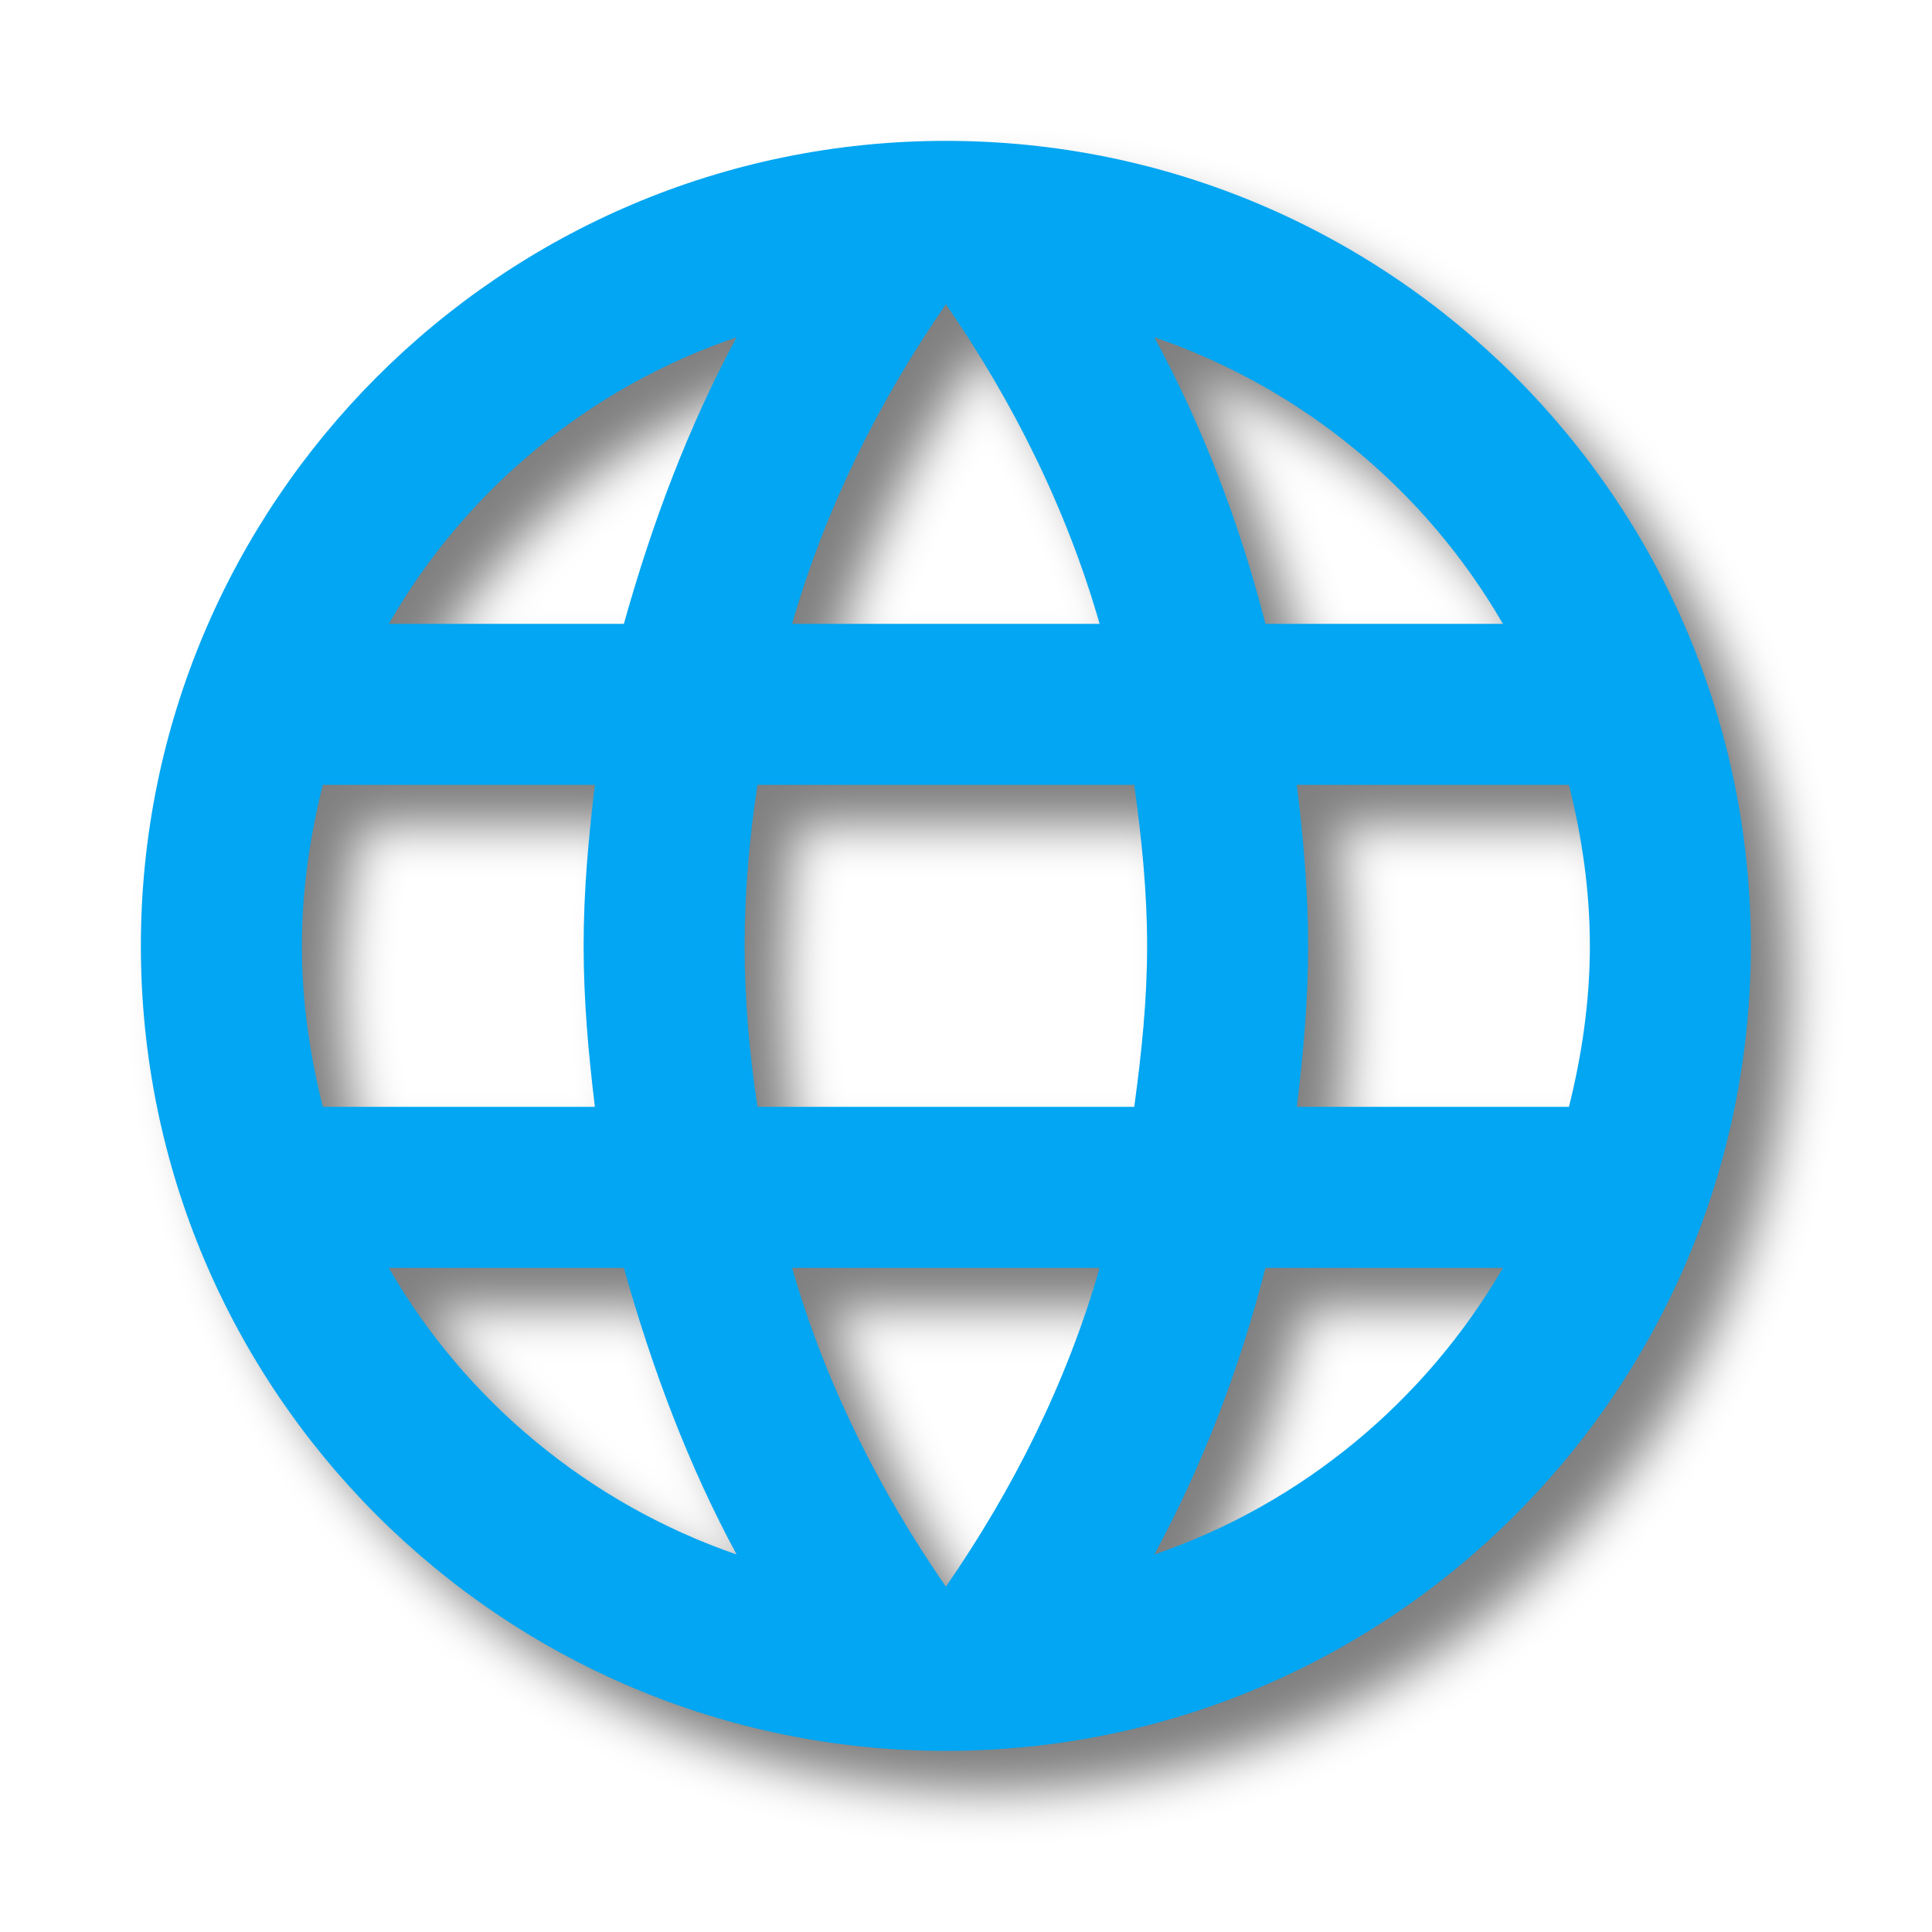
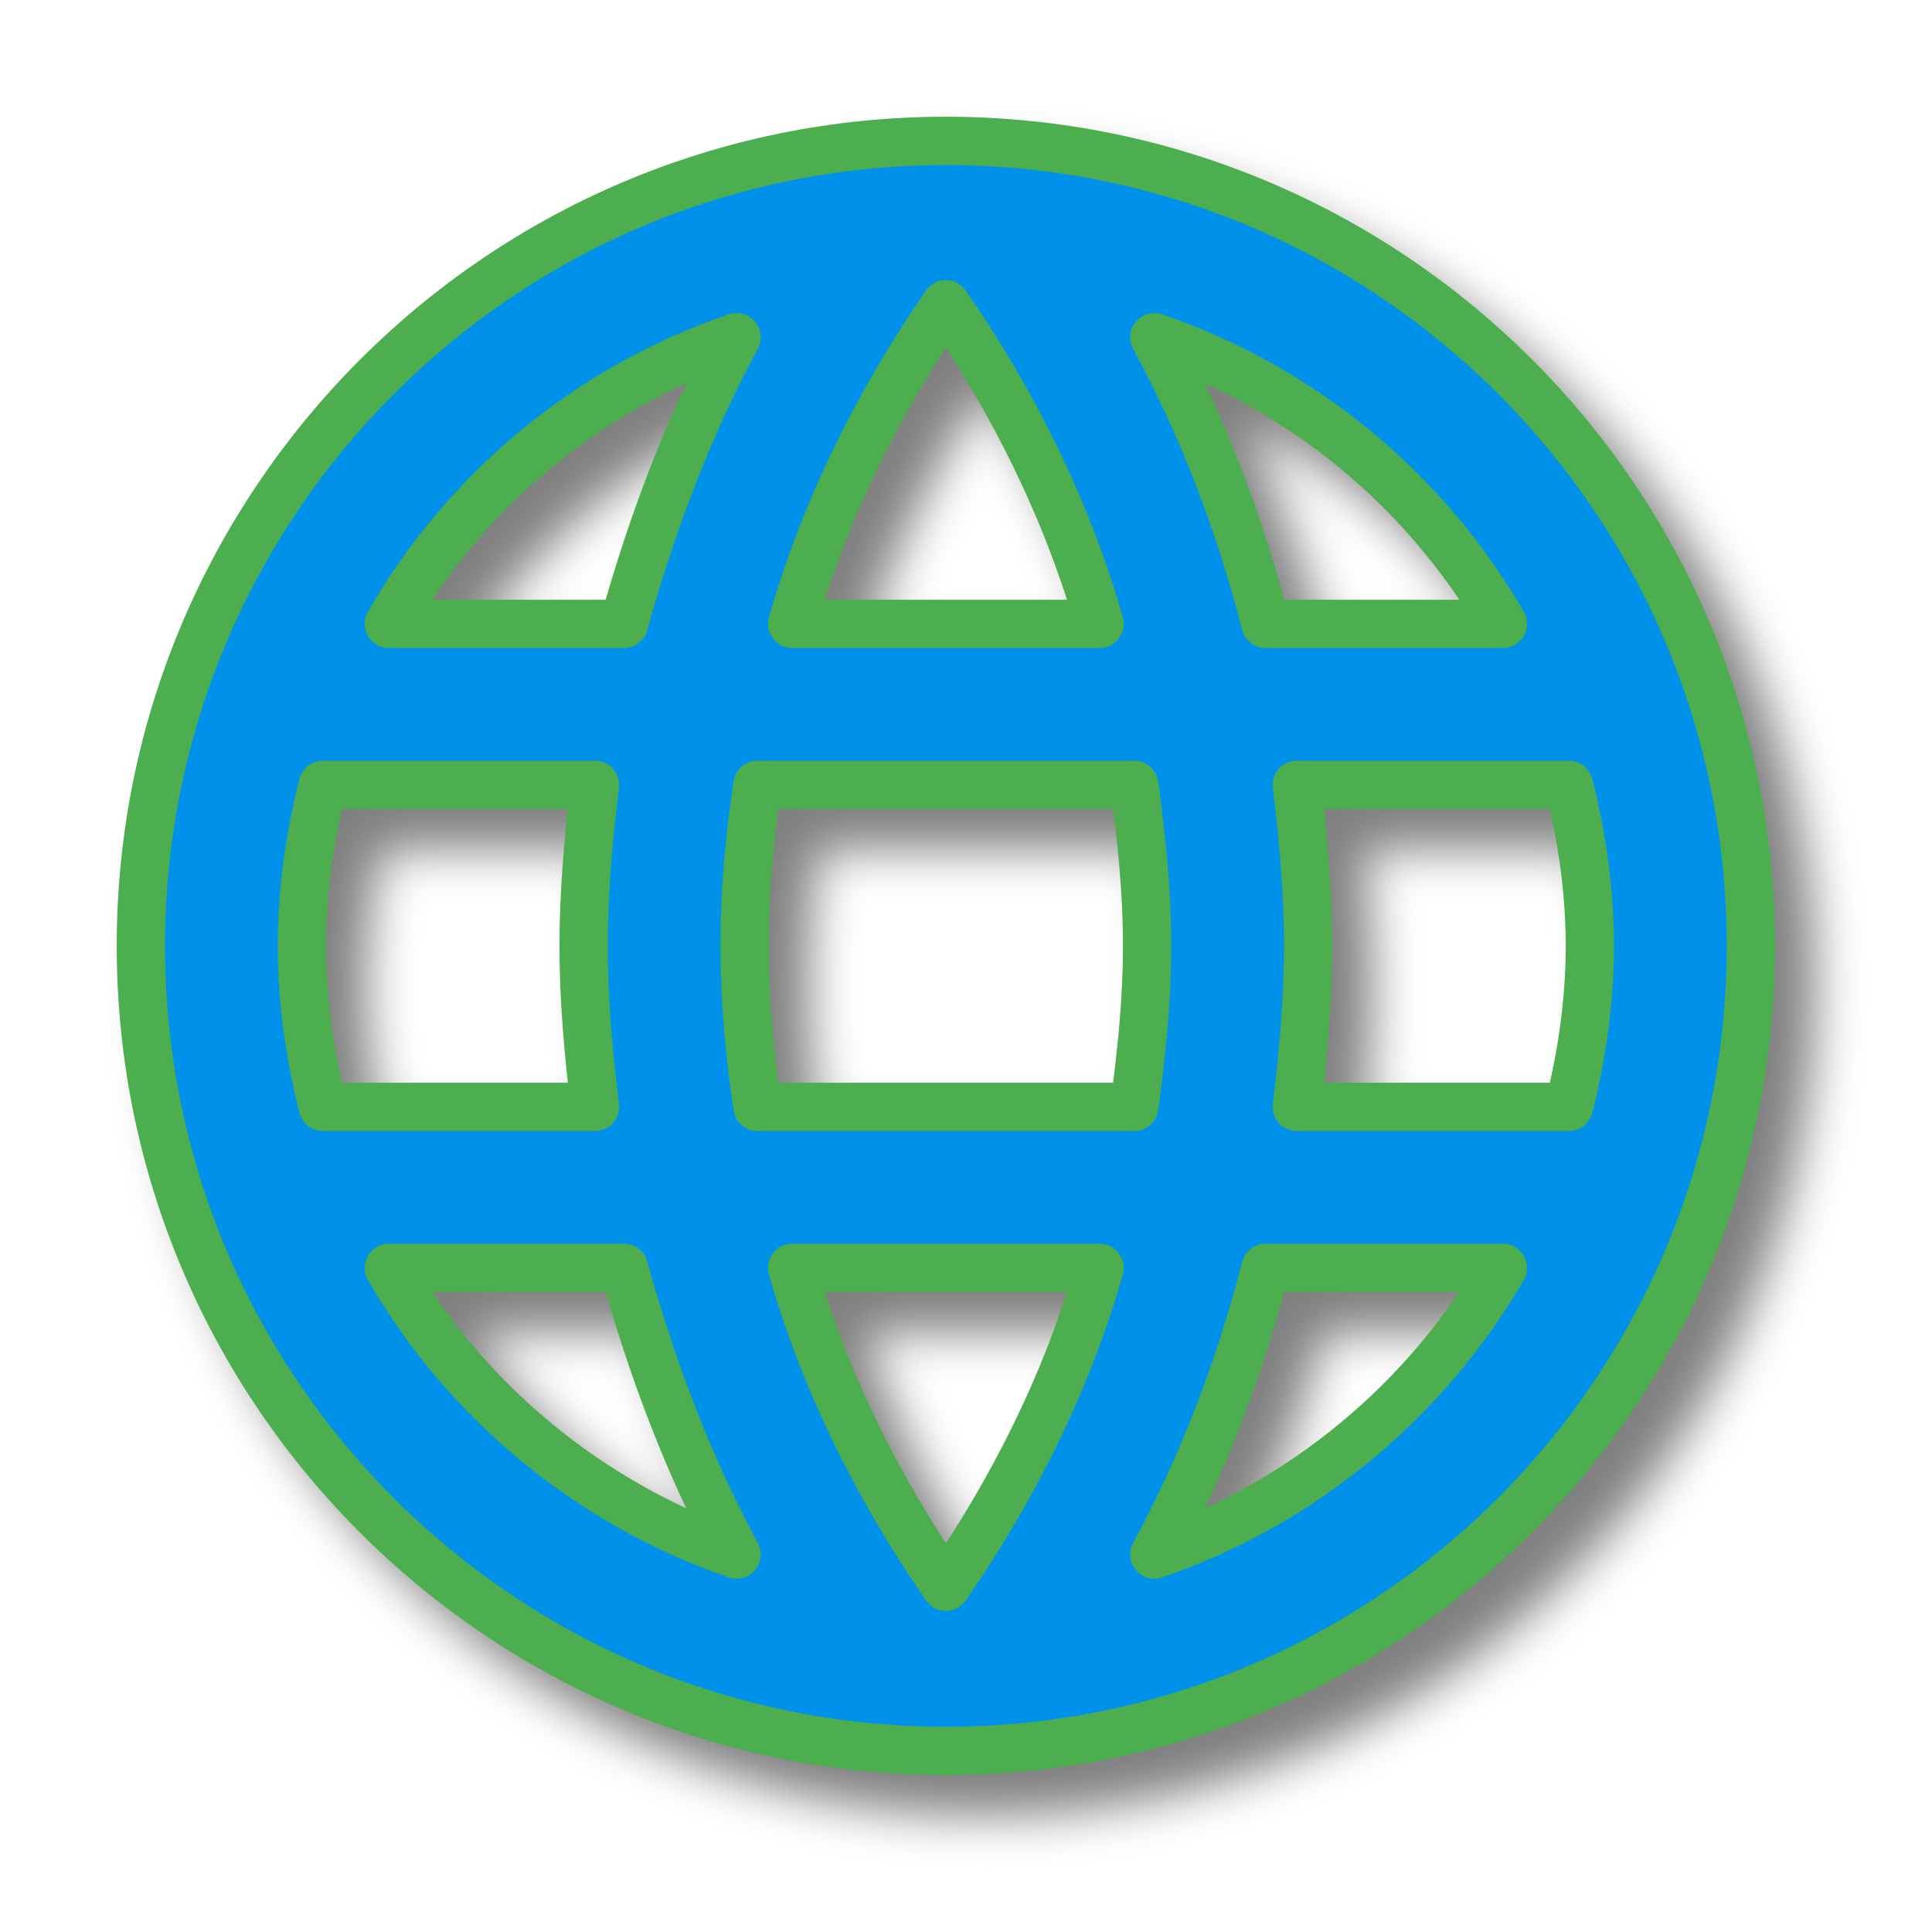
<svg xmlns="http://www.w3.org/2000/svg" id="mdi-web" viewBox="0 0 24 24" version="1.1">
  <defs id="defs1">
-     <filter style="color-interpolation-filters:sRGB;" id="filter3" x="-0.036" y="-0.036" width="1.097" height="1.097">
+     <filter style="color-interpolation-filters:sRGB;" id="filter3" x="-0.051" y="-0.051" width="1.127" height="1.127">
      <feFlood result="flood" in="SourceGraphic" flood-opacity="0.498" flood-color="rgb(0,0,0)" id="feFlood2" />
      <feGaussianBlur result="blur" in="SourceGraphic" stdDeviation="0.3" id="feGaussianBlur2" />
      <feOffset result="offset" in="blur" dx="0.5" dy="0.5" id="feOffset2" />
      <feComposite result="comp1" operator="in" in="flood" in2="offset" id="feComposite2" />
      <feComposite result="comp2" operator="over" in="SourceGraphic" in2="comp1" id="feComposite3" />
    </filter>
  </defs>
-   <path d="m 16.11,13.75 c 0.08,-0.66 0.14,-1.32 0.14,-2 0,-0.68 -0.06,-1.34 -0.14,-2 h 3.38 c 0.16,0.64 0.26,1.31 0.26,2 0,0.69 -0.1,1.36 -0.26,2 m -5.15,5.56 C 14.94,18.2 15.4,17 15.72,15.75 h 2.95 c -0.96,1.65 -2.49,2.93 -4.33,3.56 M 14.09,13.75 H 9.41 c -0.1,-0.66 -0.16,-1.32 -0.16,-2 0,-0.68 0.06,-1.35 0.16,-2 h 4.68 c 0.09,0.65 0.16,1.32 0.16,2 0,0.68 -0.07,1.34 -0.16,2 m -2.34,5.96 c -0.83,-1.2 -1.5,-2.53 -1.91,-3.96 h 3.82 c -0.41,1.43 -1.08,2.76 -1.91,3.96 M 7.75,7.75 H 4.83 C 5.78,6.09 7.32,4.81 9.15,4.19 8.55,5.3 8.1,6.5 7.75,7.75 m -2.92,8 H 7.75 C 8.1,17 8.55,18.2 9.15,19.31 7.32,18.68 5.78,17.4 4.83,15.75 m -0.82,-2 c -0.16,-0.64 -0.26,-1.31 -0.26,-2 0,-0.69 0.1,-1.36 0.26,-2 h 3.38 c -0.08,0.66 -0.14,1.32 -0.14,2 0,0.68 0.06,1.34 0.14,2 m 4.36,-9.97 c 0.83,1.2 1.5,2.54 1.91,3.97 H 9.84 c 0.41,-1.43 1.08,-2.77 1.91,-3.97 m 6.92,3.97 H 15.72 C 15.4,6.5 14.94,5.3 14.34,4.19 c 1.84,0.63 3.37,1.9 4.33,3.56 m -6.92,-6 c -5.53,0 -10,4.5 -10,10 a 10,10 0 0 0 10,10 10,10 0 0 0 10,-10 10,10 0 0 0 -10,-10 z" id="path1" style="fill:#02a6f2;fill-opacity:1;filter:url(#filter3)" />
+   <path id="path1" style="fill:#0091eb;fill-opacity:1;filter:url(#filter3);stroke:#4cae4f;stroke-opacity:1;stroke-linejoin:round;stroke-linecap:round;paint-order:normal;stroke-width:0.6;stroke-dasharray:none" d="M 11.75 1.75 C 6.22 1.75 1.75 6.25 1.75 11.75 A 10 10 0 0 0 11.75 21.75 A 10 10 0 0 0 21.75 11.75 A 10 10 0 0 0 11.75 1.75 z M 11.75 3.779 C 12.58 4.979 13.25 6.32 13.66 7.75 L 9.84 7.75 C 10.25 6.32 10.92 4.979 11.75 3.779 z M 9.15 4.189 C 8.55 5.299 8.1 6.5 7.75 7.75 L 4.83 7.75 C 5.78 6.09 7.32 4.809 9.15 4.189 z M 14.34 4.189 C 16.18 4.819 17.71 6.09 18.67 7.75 L 15.721 7.75 C 15.401 6.5 14.94 5.299 14.34 4.189 z M 4.01 9.75 L 7.391 9.75 C 7.311 10.41 7.25 11.07 7.25 11.75 C 7.25 12.43 7.311 13.09 7.391 13.75 L 4.01 13.75 C 3.85 13.11 3.75 12.44 3.75 11.75 C 3.75 11.06 3.85 10.39 4.01 9.75 z M 9.41 9.75 L 14.09 9.75 C 14.18 10.4 14.25 11.07 14.25 11.75 C 14.25 12.43 14.18 13.09 14.09 13.75 L 9.41 13.75 C 9.31 13.09 9.25 12.43 9.25 11.75 C 9.25 11.07 9.31 10.4 9.41 9.75 z M 16.109 9.75 L 19.49 9.75 C 19.65 10.39 19.75 11.06 19.75 11.75 C 19.75 12.44 19.65 13.11 19.49 13.75 L 16.109 13.75 C 16.189 13.09 16.25 12.43 16.25 11.75 C 16.25 11.07 16.189 10.41 16.109 9.75 z M 4.83 15.75 L 7.75 15.75 C 8.1 17 8.55 18.201 9.15 19.311 C 7.32 18.681 5.78 17.4 4.83 15.75 z M 9.84 15.75 L 13.66 15.75 C 13.25 17.18 12.58 18.511 11.75 19.711 C 10.92 18.511 10.25 17.18 9.84 15.75 z M 15.721 15.75 L 18.67 15.75 C 17.71 17.4 16.18 18.681 14.34 19.311 C 14.94 18.201 15.401 17 15.721 15.75 z " />
</svg>
